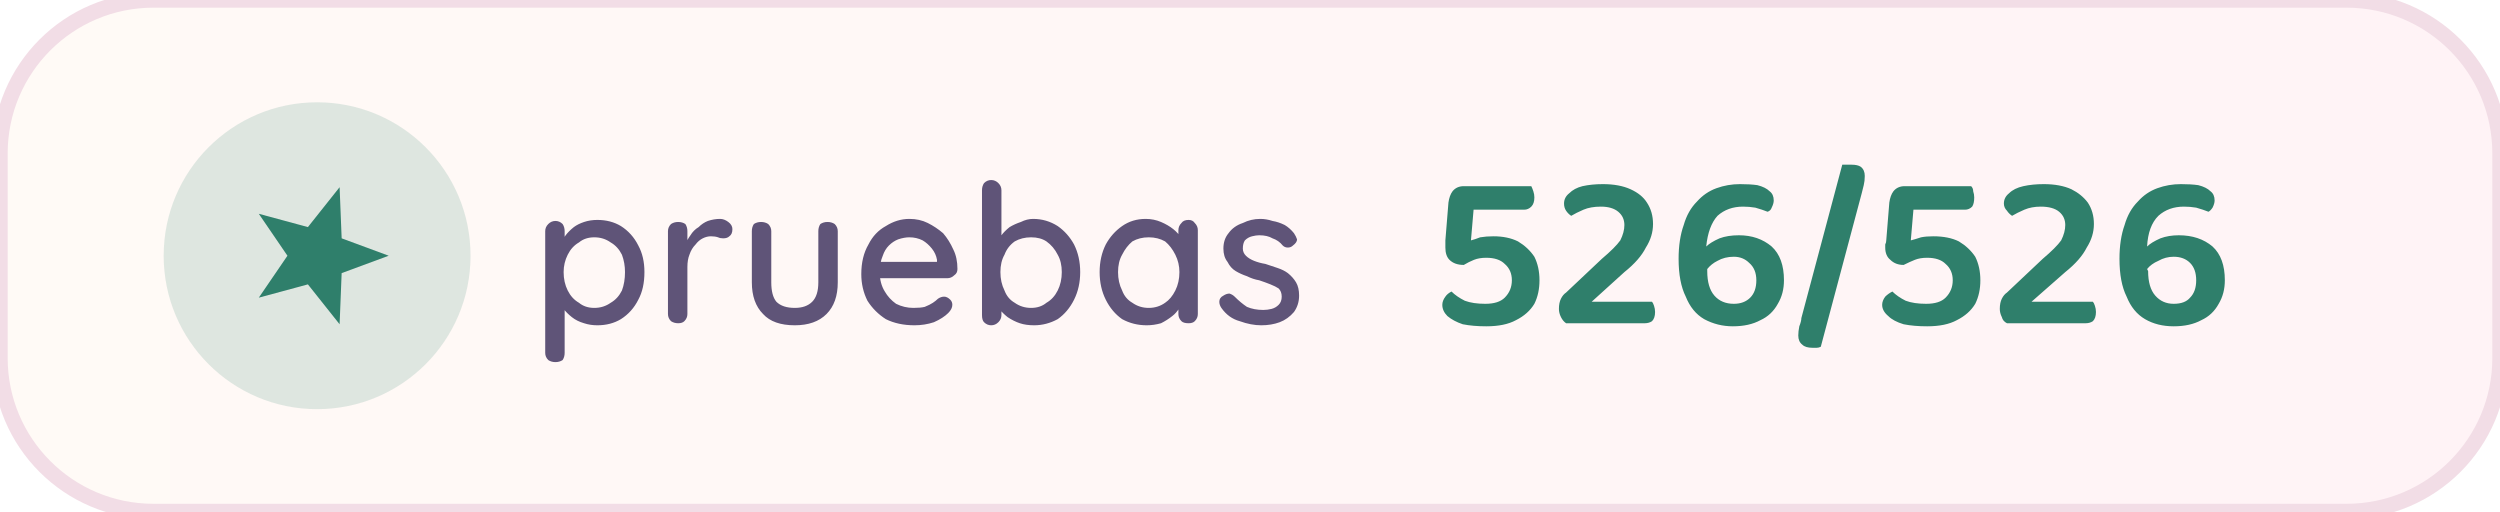
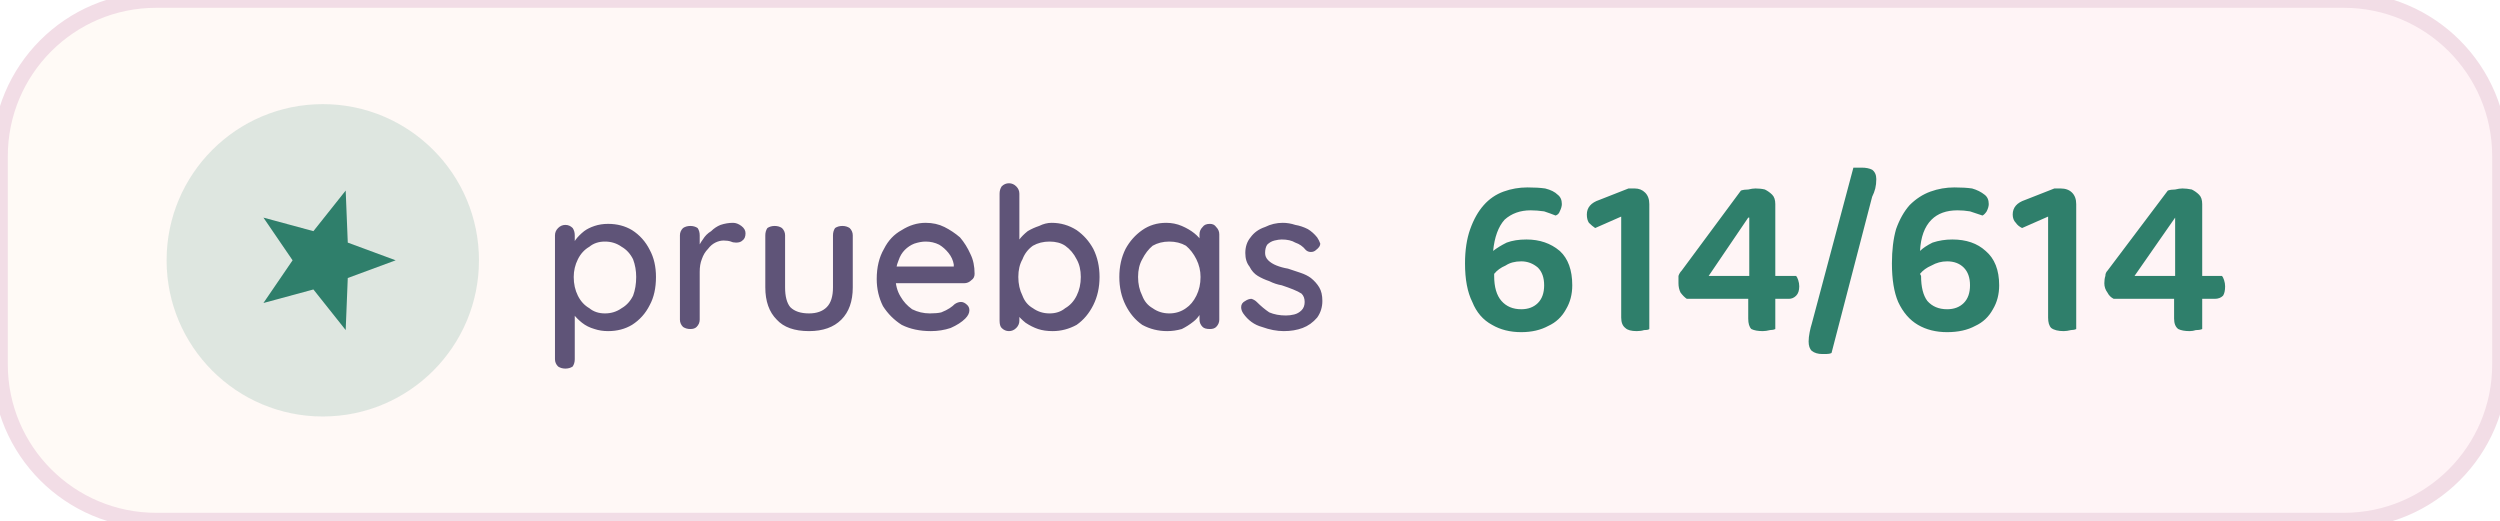
- <svg xmlns="http://www.w3.org/2000/svg" viewBox="0 0 244.4 50" width="244.4" height="50" role="img" aria-label="pruebas 526/526">
+ <svg xmlns="http://www.w3.org/2000/svg" viewBox="0 0 240.1 50" width="240.1" height="50" role="img" aria-label="pruebas 614/614">
  <defs>
    <linearGradient id="gi" x1="0" y1="0" x2="1" y2="0">
      <stop offset="0" stop-color="#FFFAF6" />
      <stop offset="1" stop-color="#FFF3F6" />
    </linearGradient>
  </defs>
-   <rect x="0" y="0" width="244.4" height="50" rx="15" ry="15" fill="url(#gi)" stroke="#F2DDE6" stroke-width="1.5" />
+   <rect x="0" y="0" width="240.1" height="50" rx="15" ry="15" fill="url(#gi)" stroke="#F2DDE6" stroke-width="1.5" />
  <circle cx="31" cy="25" r="15" fill="#2F7F6B" opacity="0.16" />
  <path d="M 38 25 L 33.4 26.7 L 33.2 31.7 L 30.1 27.8 L 25.3 29.1 L 28.1 25 L 25.3 20.9 L 30.1 22.2 L 33.2 18.3 L 33.4 23.3 Z" fill="#2F7F6B" />
  <path d="M58.4 21.5Q59.7 21.5 60.7 22.1Q61.8 22.8 62.4 24Q63 25.1 63 26.6Q63 28.2 62.4 29.3Q61.8 30.5 60.7 31.2Q59.7 31.8 58.4 31.8Q57.7 31.8 57.1 31.6Q56.4 31.4 55.9 31Q55.4 30.6 55.1 30.2Q54.8 29.8 54.7 29.4L55.2 29.2V34.5Q55.2 34.9 55 35.2Q54.7 35.4 54.3 35.4Q53.9 35.4 53.6 35.2Q53.3 34.9 53.3 34.5V22.6Q53.3 22.2 53.6 21.9Q53.9 21.6 54.3 21.6Q54.7 21.6 55 21.9Q55.2 22.2 55.2 22.6V23.9L54.9 23.7Q55 23.4 55.3 23Q55.6 22.6 56.1 22.2Q56.5 21.9 57.1 21.7Q57.7 21.5 58.4 21.5ZM58.1 23.2Q57.2 23.2 56.6 23.7Q55.9 24.1 55.5 24.9Q55.1 25.7 55.1 26.6Q55.1 27.6 55.5 28.4Q55.9 29.2 56.6 29.6Q57.2 30.1 58.1 30.1Q59 30.1 59.7 29.6Q60.4 29.2 60.8 28.4Q61.1 27.6 61.1 26.6Q61.1 25.7 60.8 24.9Q60.4 24.1 59.7 23.7Q59 23.2 58.1 23.2Z M66.3 31.6Q65.9 31.6 65.6 31.4Q65.3 31.1 65.3 30.7V22.6Q65.3 22.2 65.6 21.9Q65.9 21.7 66.3 21.7Q66.7 21.7 67 21.9Q67.2 22.2 67.2 22.6V24.8L67 23.9Q67.2 23.4 67.5 23Q67.8 22.5 68.3 22.2Q68.7 21.8 69.2 21.6Q69.8 21.4 70.4 21.4Q70.8 21.4 71.2 21.7Q71.6 22 71.6 22.4Q71.6 22.9 71.3 23.1Q71.1 23.3 70.7 23.3Q70.4 23.3 70.2 23.2Q69.9 23.1 69.5 23.1Q69.1 23.1 68.7 23.3Q68.3 23.5 68 23.9Q67.6 24.3 67.4 24.9Q67.2 25.4 67.2 26.1V30.7Q67.2 31.1 66.9 31.4Q66.7 31.6 66.3 31.6Z M80.9 21.7Q81.3 21.7 81.6 21.9Q81.9 22.2 81.9 22.6V27.6Q81.9 29.6 80.8 30.7Q79.7 31.8 77.7 31.8Q75.6 31.8 74.6 30.7Q73.5 29.6 73.5 27.6V22.6Q73.5 22.2 73.7 21.9Q74 21.7 74.4 21.7Q74.8 21.7 75.1 21.9Q75.4 22.2 75.4 22.6V27.6Q75.4 28.9 75.9 29.5Q76.5 30.1 77.7 30.1Q78.8 30.1 79.4 29.5Q80 28.9 80 27.6V22.6Q80 22.2 80.2 21.9Q80.5 21.7 80.9 21.7Z M89.4 31.8Q87.8 31.8 86.6 31.2Q85.5 30.5 84.8 29.4Q84.2 28.2 84.2 26.8Q84.2 25.1 84.9 23.9Q85.5 22.7 86.6 22.1Q87.7 21.4 88.9 21.4Q89.9 21.4 90.7 21.8Q91.5 22.2 92.2 22.8Q92.8 23.5 93.2 24.4Q93.6 25.2 93.6 26.3Q93.6 26.7 93.3 26.9Q93 27.2 92.6 27.2H85.3L84.8 25.6H92L91.6 25.9V25.4Q91.5 24.8 91.1 24.3Q90.7 23.8 90.2 23.5Q89.6 23.2 88.9 23.2Q88.4 23.2 87.8 23.4Q87.3 23.6 86.9 24Q86.5 24.4 86.3 25Q86 25.7 86 26.6Q86 27.7 86.5 28.5Q86.9 29.2 87.6 29.7Q88.4 30.1 89.3 30.1Q90 30.1 90.4 30Q90.9 29.8 91.2 29.6Q91.5 29.4 91.7 29.2Q92 29 92.3 29Q92.6 29 92.9 29.3Q93.1 29.5 93.1 29.8Q93.1 30.2 92.7 30.6Q92.2 31.1 91.3 31.5Q90.4 31.8 89.4 31.8Z M101 21.4Q102.3 21.4 103.4 22.1Q104.4 22.8 105 23.9Q105.6 25.1 105.6 26.6Q105.6 28.1 105 29.3Q104.4 30.5 103.4 31.2Q102.3 31.8 101.1 31.8Q100.3 31.8 99.7 31.6Q99.1 31.4 98.5 31Q98 30.6 97.7 30.2Q97.4 29.8 97.4 29.4L97.9 29.2V30.8Q97.9 31.2 97.6 31.5Q97.3 31.8 96.9 31.8Q96.5 31.8 96.2 31.5Q96 31.3 96 30.8V18.6Q96 18.2 96.2 17.9Q96.5 17.6 96.9 17.6Q97.3 17.6 97.6 17.9Q97.9 18.2 97.9 18.6V23.9L97.6 23.7Q97.6 23.4 97.9 23Q98.2 22.6 98.7 22.2Q99.2 21.9 99.8 21.7Q100.4 21.4 101 21.4ZM100.8 23.2Q99.9 23.2 99.2 23.6Q98.5 24.1 98.2 24.9Q97.8 25.6 97.8 26.6Q97.8 27.6 98.2 28.4Q98.5 29.2 99.2 29.6Q99.9 30.1 100.8 30.1Q101.7 30.1 102.3 29.6Q103 29.2 103.4 28.4Q103.8 27.6 103.8 26.6Q103.8 25.6 103.4 24.9Q103 24.1 102.3 23.6Q101.7 23.2 100.8 23.2Z M116.2 21.5Q116.6 21.5 116.8 21.8Q117.1 22.1 117.1 22.5V30.7Q117.1 31.1 116.8 31.4Q116.6 31.6 116.2 31.6Q115.7 31.6 115.5 31.4Q115.2 31.1 115.2 30.7V29.3L115.6 29.4Q115.6 29.7 115.3 30.1Q115 30.6 114.6 30.9Q114.1 31.3 113.5 31.6Q112.8 31.8 112.1 31.8Q110.8 31.8 109.7 31.2Q108.7 30.5 108.1 29.3Q107.5 28.1 107.5 26.6Q107.5 25.1 108.1 23.9Q108.7 22.8 109.7 22.1Q110.7 21.4 112 21.4Q112.8 21.4 113.5 21.7Q114.2 22 114.7 22.4Q115.2 22.8 115.5 23.3Q115.8 23.7 115.8 24.1L115.2 24.2V22.5Q115.2 22.1 115.5 21.8Q115.7 21.5 116.2 21.5ZM112.3 30.1Q113.2 30.1 113.9 29.6Q114.5 29.2 114.9 28.4Q115.3 27.6 115.3 26.6Q115.3 25.7 114.9 24.9Q114.5 24.1 113.9 23.6Q113.2 23.2 112.3 23.2Q111.4 23.2 110.7 23.6Q110.1 24.1 109.7 24.9Q109.3 25.6 109.3 26.6Q109.3 27.6 109.7 28.4Q110 29.2 110.7 29.6Q111.4 30.1 112.3 30.1Z M119.4 30.1Q119.2 29.8 119.2 29.5Q119.2 29.1 119.6 28.9Q119.9 28.7 120.2 28.7Q120.5 28.8 120.7 29Q121.3 29.6 121.9 30Q122.6 30.3 123.5 30.3Q123.9 30.3 124.3 30.2Q124.7 30.1 125 29.8Q125.3 29.5 125.3 29Q125.3 28.5 125 28.2Q124.7 28 124.2 27.8Q123.7 27.6 123.1 27.4Q122.5 27.3 121.9 27Q121.3 26.8 120.8 26.5Q120.3 26.2 120 25.6Q119.6 25.1 119.6 24.3Q119.6 23.4 120.1 22.8Q120.6 22.1 121.5 21.8Q122.3 21.4 123.2 21.4Q123.8 21.4 124.4 21.6Q125 21.7 125.6 22Q126.1 22.3 126.5 22.8Q126.7 23.1 126.8 23.4Q126.8 23.7 126.4 24Q126.2 24.2 125.9 24.2Q125.6 24.2 125.4 24Q125 23.5 124.4 23.3Q123.9 23 123.1 23Q122.8 23 122.4 23.1Q122 23.2 121.7 23.5Q121.5 23.8 121.5 24.3Q121.5 24.7 121.8 25Q122.1 25.3 122.6 25.5Q123.1 25.7 123.7 25.8Q124.3 26 124.9 26.2Q125.5 26.4 125.9 26.7Q126.4 27.1 126.7 27.6Q127 28.1 127 28.9Q127 29.8 126.5 30.5Q125.9 31.2 125.1 31.5Q124.3 31.8 123.3 31.8Q122.3 31.8 121.2 31.4Q120.1 31.1 119.4 30.1Z" fill="#5F5478" />
-   <path d="M144.6 18.2 144.1 20 143.8 23.5Q144.2 23.4 144.7 23.2Q145.3 23.1 146 23.1Q147.4 23.1 148.4 23.6Q149.4 24.2 150 25.1Q150.5 26.1 150.5 27.4Q150.5 28.7 150 29.7Q149.4 30.7 148.2 31.3Q147.1 31.9 145.3 31.9Q144 31.9 143 31.7Q142.1 31.4 141.5 30.9Q141 30.4 141 29.8Q141 29.4 141.3 29Q141.5 28.7 141.9 28.5Q142.4 29 143.2 29.4Q144 29.7 145.2 29.7Q146.5 29.7 147.1 29.1Q147.8 28.4 147.8 27.4Q147.8 26.4 147.1 25.8Q146.5 25.2 145.3 25.2Q144.6 25.2 144.1 25.4Q143.6 25.6 143.1 25.9Q142.2 25.9 141.7 25.4Q141.3 25 141.3 24.2Q141.3 24.1 141.3 23.9Q141.3 23.7 141.3 23.5L141.6 19.8Q141.7 19.1 142 18.7Q142.4 18.2 143.1 18.2ZM143.4 20.5V18.2H149.7Q149.8 18.4 149.9 18.7Q150 19 150 19.3Q150 19.9 149.7 20.2Q149.4 20.5 149 20.5Z M152.9 19.9Q152.9 19.3 153.4 18.9Q153.9 18.4 154.7 18.2Q155.6 18 156.7 18Q158.3 18 159.4 18.5Q160.5 19 161 19.8Q161.6 20.7 161.6 21.9Q161.6 23.1 160.9 24.2Q160.3 25.4 158.8 26.6L155.6 29.5H161.5Q161.6 29.6 161.7 29.9Q161.8 30.2 161.8 30.5Q161.8 31.1 161.5 31.4Q161.2 31.6 160.8 31.6H153.1Q152.8 31.4 152.6 31Q152.4 30.6 152.4 30.2Q152.4 29.6 152.6 29.2Q152.8 28.8 153.1 28.6L156.6 25.3Q157.9 24.2 158.4 23.5Q158.8 22.7 158.8 22Q158.8 21.2 158.2 20.7Q157.6 20.2 156.5 20.2Q155.5 20.2 154.8 20.5Q154.1 20.8 153.6 21.1Q153.3 20.9 153.1 20.6Q152.9 20.3 152.9 19.9Z M173.4 19.6Q173.4 19.9 173.2 20.3Q173.1 20.6 172.8 20.7Q172.3 20.5 171.6 20.3Q171 20.2 170.4 20.2Q168.9 20.2 167.9 21.1Q167 22.1 166.8 24.1Q167.2 23.7 168.1 23.3Q168.9 23 170 23Q171.9 23 173.2 24.1Q174.4 25.2 174.4 27.4Q174.4 28.7 173.8 29.7Q173.2 30.8 172.1 31.3Q171 31.9 169.4 31.9Q167.9 31.9 166.6 31.2Q165.4 30.5 164.8 29Q164.1 27.6 164.1 25.3Q164.1 23.4 164.6 22Q165 20.6 165.9 19.7Q166.7 18.8 167.8 18.4Q168.9 18 170.1 18Q171.1 18 171.8 18.1Q172.6 18.3 173 18.7Q173.4 19 173.4 19.6ZM169.5 29.7Q170.5 29.7 171.1 29.1Q171.7 28.5 171.7 27.4Q171.7 26.3 171 25.7Q170.4 25.1 169.5 25.1Q168.6 25.1 167.9 25.5Q167.3 25.8 166.9 26.3L166.9 26.5Q166.9 28.1 167.6 28.9Q168.3 29.7 169.5 29.7Z M182 18.9 178 33.9Q177.8 34 177.6 34Q177.4 34 177.2 34Q176.5 34 176.2 33.7Q175.8 33.4 175.8 32.8Q175.8 32.4 175.9 31.9Q176.1 31.4 176.1 31.1L180.1 16.1Q180.4 16.1 180.6 16.1Q180.8 16.1 181 16.1Q181.6 16.1 181.9 16.3Q182.3 16.6 182.3 17.2Q182.3 17.7 182.2 18.1Q182.1 18.5 182 18.9Z M187.7 18.2 187.1 20 186.8 23.5Q187.2 23.4 187.8 23.2Q188.3 23.1 189 23.1Q190.5 23.1 191.5 23.6Q192.5 24.2 193.1 25.1Q193.6 26.1 193.6 27.4Q193.6 28.7 193.1 29.7Q192.5 30.7 191.3 31.3Q190.2 31.9 188.4 31.9Q187.1 31.9 186.1 31.7Q185.1 31.4 184.6 30.9Q184 30.4 184 29.8Q184 29.4 184.3 29Q184.6 28.7 185 28.5Q185.5 29 186.3 29.4Q187.1 29.7 188.3 29.7Q189.6 29.7 190.2 29.1Q190.9 28.4 190.9 27.4Q190.9 26.4 190.2 25.8Q189.6 25.2 188.4 25.2Q187.7 25.2 187.2 25.4Q186.7 25.6 186.1 25.9Q185.3 25.9 184.8 25.4Q184.3 25 184.3 24.2Q184.3 24.1 184.3 23.9Q184.4 23.7 184.4 23.5L184.7 19.8Q184.8 19.1 185.1 18.7Q185.5 18.2 186.2 18.2ZM186.5 20.5V18.2H192.7Q192.9 18.4 192.9 18.7Q193 19 193 19.3Q193 19.9 192.8 20.2Q192.5 20.5 192.1 20.5Z M195.9 19.9Q195.9 19.3 196.4 18.9Q196.9 18.4 197.8 18.2Q198.7 18 199.8 18Q201.4 18 202.5 18.5Q203.5 19 204.1 19.8Q204.7 20.7 204.7 21.9Q204.7 23.1 204 24.2Q203.4 25.4 201.9 26.6L198.6 29.5H204.6Q204.7 29.6 204.8 29.9Q204.9 30.2 204.9 30.5Q204.9 31.1 204.6 31.4Q204.3 31.6 203.9 31.6H196.2Q195.8 31.4 195.7 31Q195.5 30.6 195.5 30.2Q195.5 29.6 195.7 29.2Q195.9 28.8 196.2 28.6L199.7 25.3Q201 24.2 201.5 23.5Q201.9 22.7 201.9 22Q201.9 21.2 201.3 20.7Q200.7 20.2 199.5 20.2Q198.6 20.2 197.9 20.5Q197.2 20.8 196.7 21.1Q196.4 20.9 196.2 20.6Q195.9 20.3 195.9 19.9Z M216.5 19.6Q216.5 19.9 216.3 20.3Q216.1 20.6 215.9 20.7Q215.4 20.5 214.7 20.3Q214.1 20.2 213.5 20.2Q212 20.2 211 21.1Q210 22.1 209.9 24.1Q210.3 23.7 211.2 23.3Q212 23 213 23Q215 23 216.3 24.1Q217.5 25.2 217.5 27.4Q217.5 28.7 216.9 29.7Q216.3 30.8 215.2 31.3Q214.1 31.9 212.5 31.9Q210.9 31.9 209.7 31.2Q208.5 30.5 207.9 29Q207.2 27.6 207.2 25.3Q207.2 23.4 207.7 22Q208.1 20.6 209 19.7Q209.8 18.8 210.9 18.4Q212 18 213.2 18Q214.2 18 214.9 18.1Q215.7 18.3 216.1 18.7Q216.5 19 216.5 19.6ZM212.5 29.7Q213.6 29.7 214.1 29.1Q214.7 28.5 214.7 27.4Q214.7 26.3 214.1 25.7Q213.5 25.1 212.5 25.1Q211.7 25.1 211 25.5Q210.3 25.8 209.9 26.3L210 26.5Q210 28.1 210.7 28.9Q211.4 29.7 212.5 29.7Z" fill="#2F7F6B" />
+   <path d="M150 19.6Q150 19.9 149.8 20.3Q149.7 20.6 149.4 20.7Q148.9 20.5 148.3 20.3Q147.6 20.2 147 20.2Q145.5 20.2 144.5 21.1Q143.6 22.1 143.4 24.1Q143.9 23.7 144.7 23.3Q145.5 23 146.6 23Q148.5 23 149.8 24.1Q151 25.2 151 27.4Q151 28.7 150.4 29.7Q149.8 30.8 148.7 31.3Q147.6 31.9 146.1 31.9Q144.5 31.9 143.3 31.2Q142 30.5 141.4 29Q140.7 27.6 140.7 25.3Q140.7 23.4 141.2 22Q141.7 20.6 142.5 19.7Q143.3 18.8 144.4 18.4Q145.5 18 146.7 18Q147.7 18 148.4 18.1Q149.2 18.3 149.6 18.7Q150 19 150 19.6ZM146.1 29.7Q147.1 29.7 147.7 29.1Q148.3 28.5 148.3 27.4Q148.3 26.3 147.7 25.7Q147 25.1 146.1 25.1Q145.2 25.1 144.6 25.5Q143.9 25.8 143.5 26.3L143.5 26.5Q143.5 28.1 144.2 28.9Q144.9 29.7 146.1 29.7Z M158.4 27.7H155.7V20.8L153.2 21.9Q152.9 21.7 152.6 21.4Q152.4 21.1 152.4 20.6Q152.4 19.6 153.6 19.2L156.4 18.1H157Q157.6 18.1 158 18.5Q158.4 18.9 158.4 19.6ZM155.7 25.8H158.4V31.6Q158.3 31.7 157.9 31.7Q157.6 31.8 157.2 31.8Q156.4 31.8 156.1 31.5Q155.7 31.2 155.7 30.5Z M161.5 26 167.2 18.3Q167.5 18.2 167.9 18.2Q168.3 18.1 168.6 18.1Q169.1 18.1 169.5 18.2Q169.9 18.4 170.2 18.7Q170.5 19 170.5 19.6V26.5H172.5Q172.6 26.6 172.7 26.9Q172.8 27.2 172.8 27.5Q172.8 28.1 172.5 28.4Q172.2 28.7 171.8 28.7H170.5V31.6Q170.3 31.7 170 31.7Q169.6 31.8 169.3 31.8Q168.6 31.8 168.2 31.6Q167.9 31.3 167.9 30.6V28.7H162Q161.7 28.5 161.4 28.1Q161.2 27.7 161.2 27.2Q161.2 26.8 161.2 26.5Q161.3 26.2 161.5 26ZM168 26.5 168 20.9H167.9L164.1 26.5Z M179.8 18.9 175.9 33.9Q175.7 34 175.4 34Q175.2 34 175 34Q174.4 34 174 33.7Q173.7 33.4 173.7 32.8Q173.7 32.4 173.8 31.9Q173.9 31.4 174 31.1L178 16.1Q178.2 16.1 178.4 16.1Q178.6 16.1 178.8 16.1Q179.4 16.1 179.8 16.3Q180.2 16.6 180.2 17.2Q180.2 17.7 180.1 18.1Q180 18.5 179.8 18.9Z M191 19.6Q191 19.9 190.8 20.3Q190.6 20.6 190.4 20.7Q189.8 20.5 189.2 20.3Q188.6 20.2 188 20.2Q186.4 20.2 185.5 21.1Q184.5 22.1 184.4 24.1Q184.8 23.7 185.6 23.3Q186.5 23 187.5 23Q189.5 23 190.7 24.1Q192 25.2 192 27.4Q192 28.7 191.4 29.7Q190.8 30.8 189.7 31.3Q188.6 31.9 187 31.9Q185.4 31.9 184.2 31.2Q183 30.5 182.3 29Q181.7 27.6 181.7 25.3Q181.7 23.4 182.1 22Q182.6 20.6 183.4 19.7Q184.3 18.8 185.4 18.4Q186.5 18 187.7 18Q188.7 18 189.4 18.1Q190.1 18.3 190.6 18.7Q191 19 191 19.6ZM187 29.7Q188 29.7 188.6 29.1Q189.2 28.5 189.2 27.4Q189.2 26.3 188.6 25.7Q188 25.1 187 25.1Q186.2 25.1 185.5 25.5Q184.8 25.8 184.4 26.3L184.5 26.5Q184.5 28.1 185.1 28.9Q185.8 29.7 187 29.7Z M199.4 27.7H196.7V20.8L194.2 21.9Q193.8 21.7 193.6 21.4Q193.3 21.1 193.3 20.6Q193.3 19.6 194.5 19.2L197.3 18.1H197.9Q198.6 18.1 199 18.5Q199.4 18.9 199.4 19.6ZM196.7 25.8H199.4V31.6Q199.2 31.7 198.9 31.7Q198.5 31.8 198.2 31.8Q197.4 31.8 197 31.5Q196.7 31.2 196.7 30.5Z M202.4 26 208.2 18.3Q208.5 18.2 208.9 18.2Q209.3 18.1 209.6 18.1Q210 18.1 210.5 18.2Q210.9 18.4 211.2 18.7Q211.5 19 211.5 19.6V26.5H213.4Q213.5 26.6 213.6 26.9Q213.7 27.2 213.7 27.5Q213.7 28.1 213.5 28.4Q213.2 28.7 212.7 28.7H211.5V31.6Q211.3 31.7 210.9 31.7Q210.6 31.8 210.3 31.8Q209.6 31.8 209.2 31.6Q208.8 31.3 208.8 30.6V28.7H203Q202.6 28.5 202.4 28.1Q202.1 27.7 202.1 27.2Q202.1 26.8 202.2 26.5Q202.2 26.2 202.4 26ZM208.9 26.5 208.9 20.9H208.9L205 26.5Z" fill="#2F7F6B" />
</svg>
